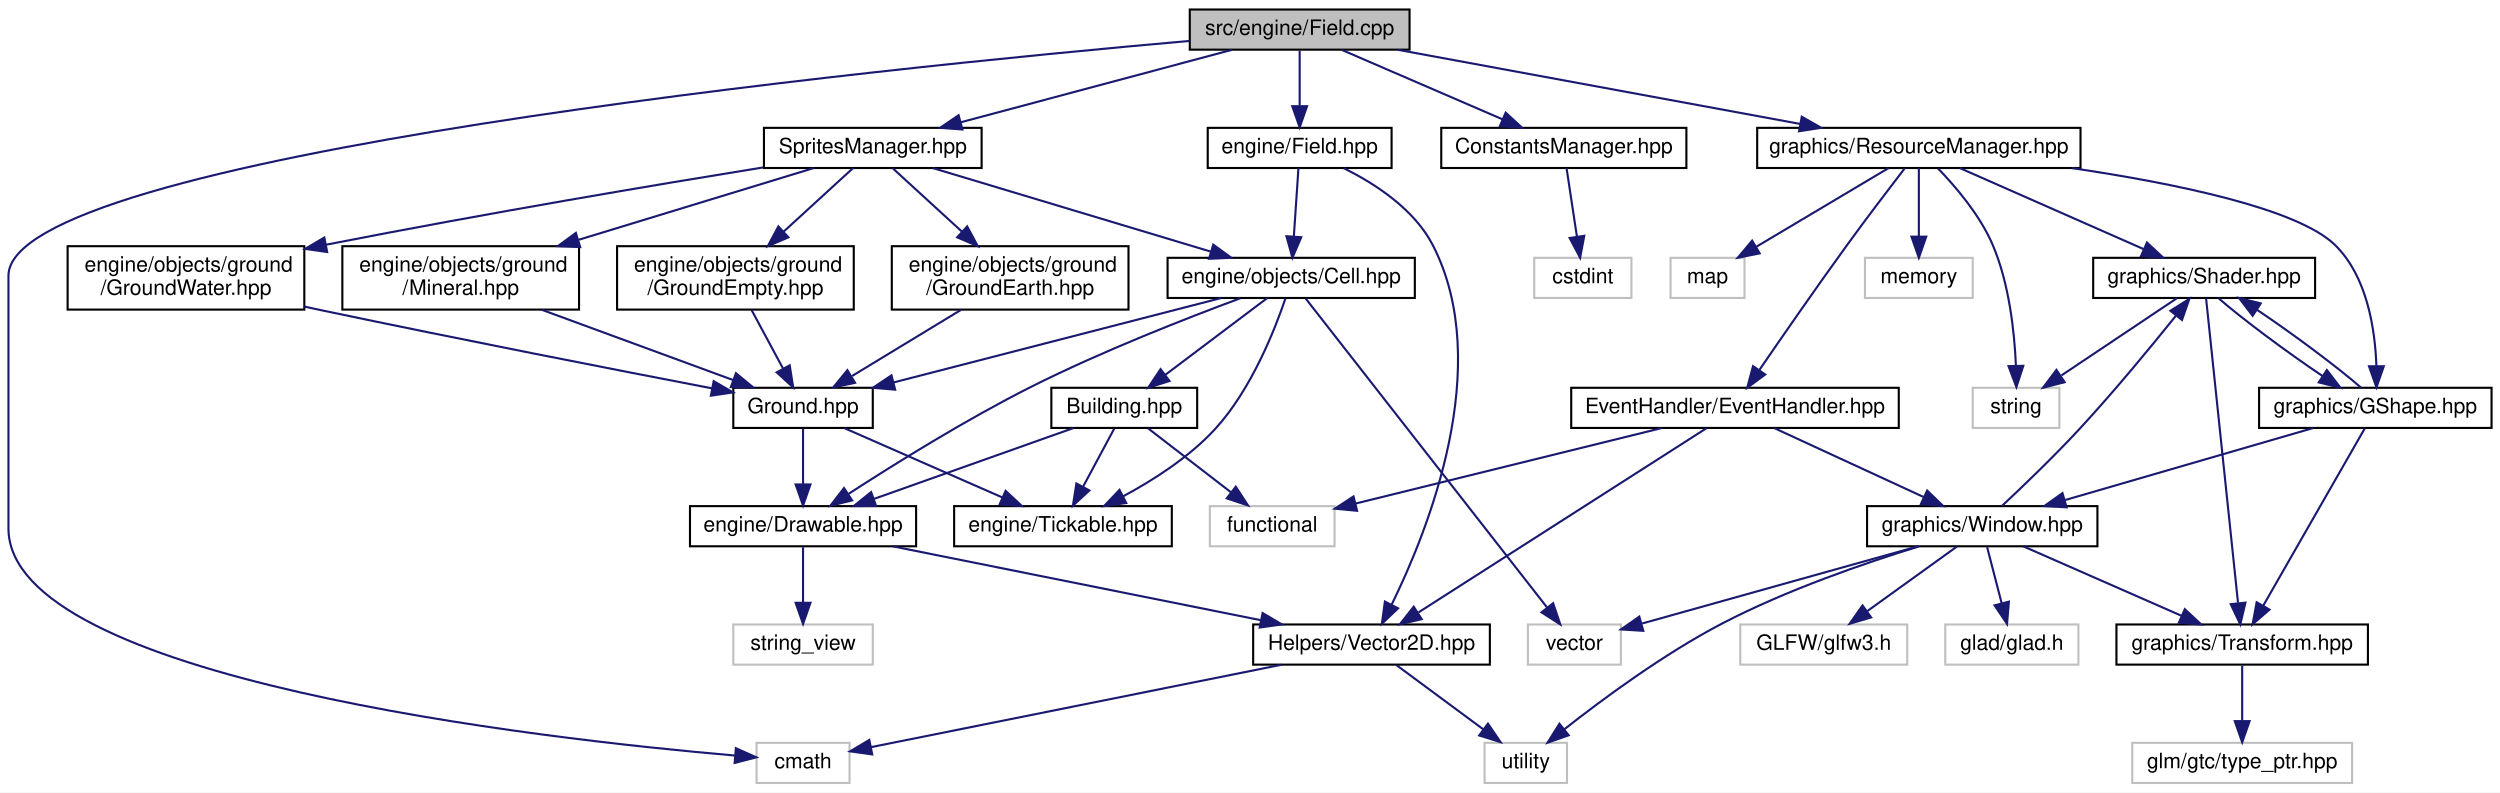
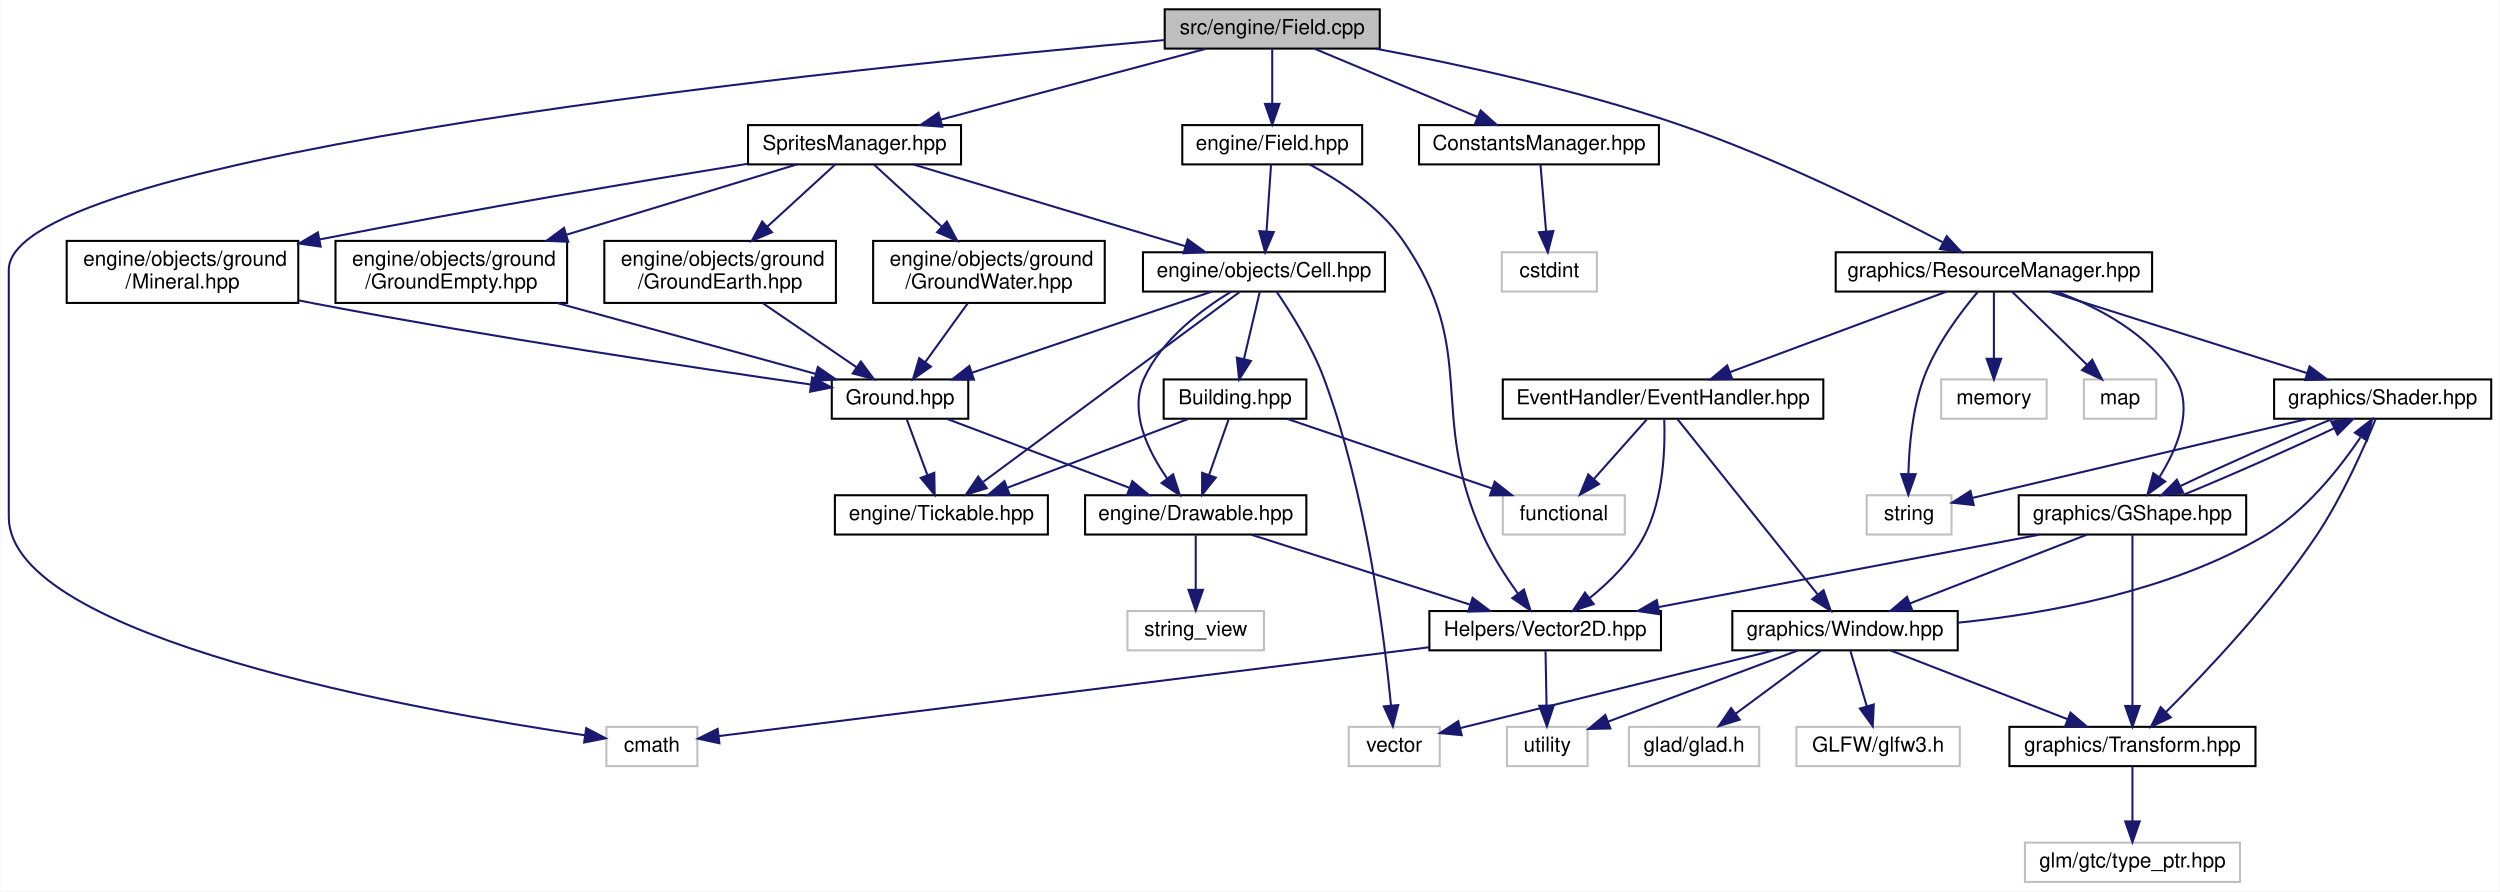
- <svg xmlns="http://www.w3.org/2000/svg" xmlns:xlink="http://www.w3.org/1999/xlink" width="1183pt" height="375pt" viewBox="0.00 0.00 1183.00 375.00">
-   <g id="graph0" class="graph" transform="scale(1 1) rotate(0) translate(4 371)">
-     <polygon fill="white" stroke="transparent" points="-4,4 -4,-371 1179,-371 1179,4 -4,4" />
+ <svg xmlns="http://www.w3.org/2000/svg" xmlns:xlink="http://www.w3.org/1999/xlink" width="1209pt" height="431pt" viewBox="0.00 0.00 1208.50 431.00">
+   <g id="graph0" class="graph" transform="scale(1 1) rotate(0) translate(4 427)">
+     <polygon fill="white" stroke="transparent" points="-4,4 -4,-427 1204.5,-427 1204.5,4 -4,4" />
    <g id="node1" class="node">
      <g id="a_node1">
        <a xlink:title=" ">
-           <polygon fill="#bfbfbf" stroke="black" points="559,-347.5 559,-366.5 663,-366.5 663,-347.5 559,-347.5" />
-           <text text-anchor="middle" x="611" y="-354.5" font-family="Helvetica,sans-Serif" font-size="10.00">src/engine/Field.cpp</text>
+           <polygon fill="#bfbfbf" stroke="black" points="559,-403.5 559,-422.5 663,-422.5 663,-403.5 559,-403.5" />
+           <text text-anchor="middle" x="611" y="-410.5" font-family="Helvetica,sans-Serif" font-size="10.00">src/engine/Field.cpp</text>
        </a>
      </g>
    </g>
    <g id="node2" class="node">
      <g id="a_node2">
        <a xlink:href="_field_8hpp.html" target="_top" xlink:title=" ">
-           <polygon fill="white" stroke="black" points="567.5,-291.5 567.5,-310.5 654.5,-310.5 654.5,-291.5 567.5,-291.5" />
-           <text text-anchor="middle" x="611" y="-298.5" font-family="Helvetica,sans-Serif" font-size="10.00">engine/Field.hpp</text>
+           <polygon fill="white" stroke="black" points="567.5,-347.5 567.5,-366.5 654.5,-366.5 654.5,-347.5 567.5,-347.5" />
+           <text text-anchor="middle" x="611" y="-354.5" font-family="Helvetica,sans-Serif" font-size="10.00">engine/Field.hpp</text>
        </a>
      </g>
    </g>
    <g id="edge1" class="edge">
-       <path fill="none" stroke="midnightblue" d="M611,-347.08C611,-340.01 611,-329.86 611,-320.99" />
-       <polygon fill="midnightblue" stroke="midnightblue" points="614.5,-320.75 611,-310.75 607.5,-320.75 614.5,-320.75" />
+       <path fill="none" stroke="midnightblue" d="M611,-403.08C611,-396.01 611,-385.86 611,-376.99" />
+       <polygon fill="midnightblue" stroke="midnightblue" points="614.5,-376.75 611,-366.75 607.5,-376.75 614.5,-376.75" />
    </g>
    <g id="node8" class="node">
      <g id="a_node8">
        <a xlink:title=" ">
-           <polygon fill="white" stroke="#bfbfbf" points="354,-0.5 354,-19.5 398,-19.5 398,-0.5 354,-0.5" />
-           <text text-anchor="middle" x="376" y="-7.5" font-family="Helvetica,sans-Serif" font-size="10.00">cmath</text>
+           <polygon fill="white" stroke="#bfbfbf" points="289,-56.5 289,-75.5 333,-75.5 333,-56.5 289,-56.5" />
+           <text text-anchor="middle" x="311" y="-63.5" font-family="Helvetica,sans-Serif" font-size="10.00">cmath</text>
        </a>
      </g>
    </g>
    <g id="edge30" class="edge">
-       <path fill="none" stroke="midnightblue" d="M558.91,-351.64C411.15,-338.59 0,-297.18 0,-240.5 0,-240.5 0,-240.5 0,-121 0,-49.61 252.87,-21.33 343.86,-13.47" />
-       <polygon fill="midnightblue" stroke="midnightblue" points="344.21,-16.95 353.88,-12.63 343.63,-9.98 344.21,-16.95" />
+       <path fill="none" stroke="midnightblue" d="M558.91,-407.64C411.15,-394.59 0,-353.18 0,-296.5 0,-296.5 0,-296.5 0,-177 0,-118.35 199.05,-83.14 278.66,-71.4" />
+       <polygon fill="midnightblue" stroke="midnightblue" points="279.24,-74.86 288.63,-69.96 278.24,-67.93 279.24,-74.86" />
    </g>
    <g id="node14" class="node">
      <g id="a_node14">
        <a xlink:href="_sprites_manager_8hpp.html" target="_top" xlink:title=" ">
-           <polygon fill="white" stroke="black" points="357.5,-291.5 357.5,-310.5 460.5,-310.5 460.5,-291.5 357.5,-291.5" />
-           <text text-anchor="middle" x="409" y="-298.5" font-family="Helvetica,sans-Serif" font-size="10.00">SpritesManager.hpp</text>
+           <polygon fill="white" stroke="black" points="357.5,-347.5 357.5,-366.5 460.5,-366.5 460.5,-347.5 357.5,-347.5" />
+           <text text-anchor="middle" x="409" y="-354.5" font-family="Helvetica,sans-Serif" font-size="10.00">SpritesManager.hpp</text>
        </a>
      </g>
    </g>
    <g id="edge18" class="edge">
-       <path fill="none" stroke="midnightblue" d="M578.99,-347.44C544.27,-338.16 488.71,-323.31 450.62,-313.13" />
-       <polygon fill="midnightblue" stroke="midnightblue" points="451.42,-309.72 440.86,-310.52 449.61,-316.48 451.42,-309.72" />
+       <path fill="none" stroke="midnightblue" d="M578.99,-403.44C544.27,-394.16 488.71,-379.31 450.62,-369.13" />
+       <polygon fill="midnightblue" stroke="midnightblue" points="451.42,-365.72 440.86,-366.52 449.61,-372.48 451.42,-365.72" />
    </g>
    <g id="node19" class="node">
      <g id="a_node19">
        <a xlink:href="_constants_manager_8hpp.html" target="_top" xlink:title=" ">
-           <polygon fill="white" stroke="black" points="678,-291.5 678,-310.5 794,-310.5 794,-291.5 678,-291.5" />
-           <text text-anchor="middle" x="736" y="-298.5" font-family="Helvetica,sans-Serif" font-size="10.00">ConstantsManager.hpp</text>
+           <polygon fill="white" stroke="black" points="682,-347.5 682,-366.5 798,-366.5 798,-347.5 682,-347.5" />
+           <text text-anchor="middle" x="740" y="-354.5" font-family="Helvetica,sans-Serif" font-size="10.00">ConstantsManager.hpp</text>
        </a>
      </g>
    </g>
    <g id="edge28" class="edge">
-       <path fill="none" stroke="midnightblue" d="M630.81,-347.44C651.29,-338.6 683.48,-324.69 706.86,-314.59" />
-       <polygon fill="midnightblue" stroke="midnightblue" points="708.49,-317.7 716.29,-310.52 705.72,-311.27 708.49,-317.7" />
+       <path fill="none" stroke="midnightblue" d="M631.44,-403.44C652.67,-394.56 686.1,-380.56 710.25,-370.45" />
+       <polygon fill="midnightblue" stroke="midnightblue" points="711.78,-373.61 719.66,-366.52 709.08,-367.15 711.78,-373.61" />
    </g>
    <g id="node21" class="node">
      <g id="a_node21">
        <a xlink:href="_resource_manager_8hpp.html" target="_top" xlink:title=" ">
-           <polygon fill="white" stroke="black" points="827.5,-291.5 827.5,-310.5 980.5,-310.5 980.5,-291.5 827.5,-291.5" />
-           <text text-anchor="middle" x="904" y="-298.5" font-family="Helvetica,sans-Serif" font-size="10.00">graphics/ResourceManager.hpp</text>
+           <polygon fill="white" stroke="black" points="883.5,-286 883.5,-305 1036.5,-305 1036.5,-286 883.5,-286" />
+           <text text-anchor="middle" x="960" y="-293" font-family="Helvetica,sans-Serif" font-size="10.00">graphics/ResourceManager.hpp</text>
        </a>
      </g>
    </g>
    <g id="edge31" class="edge">
-       <path fill="none" stroke="midnightblue" d="M657.43,-347.44C709.08,-337.92 792.51,-322.55 847.81,-312.36" />
-       <polygon fill="midnightblue" stroke="midnightblue" points="848.59,-315.77 857.79,-310.52 847.32,-308.89 848.59,-315.77" />
+       <path fill="none" stroke="midnightblue" d="M660.92,-403.48C701.01,-395.95 758.43,-383.57 807,-367 853.75,-351.05 905.42,-325.46 935.16,-309.89" />
+       <polygon fill="midnightblue" stroke="midnightblue" points="937.16,-312.79 944.36,-305.02 933.89,-306.6 937.16,-312.79" />
    </g>
    <g id="node3" class="node">
      <g id="a_node3">
        <a xlink:href="_cell_8hpp.html" target="_top" xlink:title=" ">
-           <polygon fill="white" stroke="black" points="548.5,-230 548.5,-249 665.5,-249 665.5,-230 548.5,-230" />
-           <text text-anchor="middle" x="607" y="-237" font-family="Helvetica,sans-Serif" font-size="10.00">engine/objects/Cell.hpp</text>
+           <polygon fill="white" stroke="black" points="548.5,-286 548.5,-305 665.5,-305 665.5,-286 548.5,-286" />
+           <text text-anchor="middle" x="607" y="-293" font-family="Helvetica,sans-Serif" font-size="10.00">engine/objects/Cell.hpp</text>
        </a>
      </g>
    </g>
    <g id="edge2" class="edge">
-       <path fill="none" stroke="midnightblue" d="M610.43,-291.48C609.86,-283.08 608.98,-269.98 608.25,-259.16" />
-       <polygon fill="midnightblue" stroke="midnightblue" points="611.74,-258.75 607.57,-249.01 604.75,-259.22 611.74,-258.75" />
+       <path fill="none" stroke="midnightblue" d="M610.43,-347.48C609.86,-339.08 608.98,-325.98 608.25,-315.16" />
+       <polygon fill="midnightblue" stroke="midnightblue" points="611.74,-314.75 607.57,-305.01 604.75,-315.22 611.74,-314.75" />
    </g>
    <g id="node6" class="node">
      <g id="a_node6">
        <a xlink:href="_vector2_d_8hpp.html" target="_top" xlink:title=" ">
-           <polygon fill="white" stroke="black" points="589,-56.5 589,-75.5 701,-75.5 701,-56.5 589,-56.5" />
-           <text text-anchor="middle" x="645" y="-63.5" font-family="Helvetica,sans-Serif" font-size="10.00">Helpers/Vector2D.hpp</text>
+           <polygon fill="white" stroke="black" points="687,-112.5 687,-131.5 799,-131.5 799,-112.5 687,-112.5" />
+           <text text-anchor="middle" x="743" y="-119.5" font-family="Helvetica,sans-Serif" font-size="10.00">Helpers/Vector2D.hpp</text>
        </a>
      </g>
    </g>
    <g id="edge17" class="edge">
-       <path fill="none" stroke="midnightblue" d="M631.85,-291.43C646.58,-284.13 665.2,-272.09 674,-255 703.3,-198.07 671.59,-119.55 654.47,-84.79" />
-       <polygon fill="midnightblue" stroke="midnightblue" points="657.57,-83.15 649.9,-75.84 651.33,-86.33 657.57,-83.15" />
+       <path fill="none" stroke="midnightblue" d="M629.11,-347.45C643.35,-339.81 662.63,-327.32 674,-311 711.65,-256.94 685.71,-227.96 713,-168 717.47,-158.19 723.96,-148.13 729.76,-140.01" />
+       <polygon fill="midnightblue" stroke="midnightblue" points="732.72,-141.91 735.88,-131.8 727.1,-137.73 732.72,-141.91" />
    </g>
    <g id="node4" class="node">
      <g id="a_node4">
        <a xlink:href="_drawable_8hpp.html" target="_top" xlink:title=" ">
-           <polygon fill="white" stroke="black" points="322.5,-112.5 322.5,-131.5 429.5,-131.5 429.5,-112.5 322.5,-112.5" />
-           <text text-anchor="middle" x="376" y="-119.5" font-family="Helvetica,sans-Serif" font-size="10.00">engine/Drawable.hpp</text>
+           <polygon fill="white" stroke="black" points="520.5,-168.5 520.5,-187.5 627.5,-187.5 627.5,-168.5 520.5,-168.5" />
+           <text text-anchor="middle" x="574" y="-175.5" font-family="Helvetica,sans-Serif" font-size="10.00">engine/Drawable.hpp</text>
        </a>
      </g>
    </g>
    <g id="edge3" class="edge">
-       <path fill="none" stroke="midnightblue" d="M582.94,-229.87C557.79,-220.55 517.41,-204.79 484,-188 453,-172.42 418.98,-151.21 397.56,-137.32" />
-       <polygon fill="midnightblue" stroke="midnightblue" points="399.22,-134.22 388.93,-131.67 395.39,-140.07 399.22,-134.22" />
+       <path fill="none" stroke="midnightblue" d="M591.04,-285.92C577.03,-277.37 557.57,-262.83 549,-244 541.67,-227.91 550.88,-208.99 560.12,-195.72" />
+       <polygon fill="midnightblue" stroke="midnightblue" points="563.06,-197.63 566.31,-187.55 557.48,-193.4 563.06,-197.63" />
    </g>
    <g id="node9" class="node">
      <g id="a_node9">
        <a xlink:href="_tickable_8hpp.html" target="_top" xlink:title=" ">
-           <polygon fill="white" stroke="black" points="447.5,-112.5 447.5,-131.5 550.5,-131.5 550.5,-112.5 447.5,-112.5" />
-           <text text-anchor="middle" x="499" y="-119.5" font-family="Helvetica,sans-Serif" font-size="10.00">engine/Tickable.hpp</text>
+           <polygon fill="white" stroke="black" points="399.5,-168.5 399.5,-187.5 502.5,-187.5 502.5,-168.5 399.5,-168.5" />
+           <text text-anchor="middle" x="451" y="-175.5" font-family="Helvetica,sans-Serif" font-size="10.00">engine/Tickable.hpp</text>
        </a>
      </g>
    </g>
    <g id="edge8" class="edge">
-       <path fill="none" stroke="midnightblue" d="M604.27,-229.79C599.45,-215.52 588.28,-186.84 571,-168 558.82,-154.72 541.86,-143.86 527.46,-136.14" />
-       <polygon fill="midnightblue" stroke="midnightblue" points="528.94,-132.97 518.44,-131.53 525.75,-139.2 528.94,-132.97" />
+       <path fill="none" stroke="midnightblue" d="M595.27,-285.82C568.85,-266.25 504.37,-218.52 471.3,-194.03" />
+       <polygon fill="midnightblue" stroke="midnightblue" points="472.98,-190.92 462.86,-187.78 468.82,-196.55 472.98,-190.92" />
    </g>
    <g id="node10" class="node">
      <g id="a_node10">
        <a xlink:title=" ">
-           <polygon fill="white" stroke="#bfbfbf" points="719,-56.5 719,-75.5 763,-75.5 763,-56.5 719,-56.5" />
-           <text text-anchor="middle" x="741" y="-63.5" font-family="Helvetica,sans-Serif" font-size="10.00">vector</text>
+           <polygon fill="white" stroke="#bfbfbf" points="648,-56.5 648,-75.5 692,-75.5 692,-56.5 648,-56.5" />
+           <text text-anchor="middle" x="670" y="-63.5" font-family="Helvetica,sans-Serif" font-size="10.00">vector</text>
        </a>
      </g>
    </g>
    <g id="edge9" class="edge">
-       <path fill="none" stroke="midnightblue" d="M613.83,-229.76C635.07,-202.58 700.21,-119.21 728.1,-83.51" />
-       <polygon fill="midnightblue" stroke="midnightblue" points="730.94,-85.55 734.34,-75.52 725.43,-81.24 730.94,-85.55" />
+       <path fill="none" stroke="midnightblue" d="M613.07,-286C619.7,-276.3 630.16,-259.73 636,-244 656.56,-188.63 665.28,-118.69 668.45,-85.77" />
+       <polygon fill="midnightblue" stroke="midnightblue" points="671.94,-86.02 669.35,-75.75 664.97,-85.39 671.94,-86.02" />
    </g>
    <g id="node11" class="node">
      <g id="a_node11">
        <a xlink:href="_ground_8hpp.html" target="_top" xlink:title=" ">
-           <polygon fill="white" stroke="black" points="343,-168.5 343,-187.5 409,-187.5 409,-168.5 343,-168.5" />
-           <text text-anchor="middle" x="376" y="-175.5" font-family="Helvetica,sans-Serif" font-size="10.00">Ground.hpp</text>
+           <polygon fill="white" stroke="black" points="398,-224.5 398,-243.5 464,-243.5 464,-224.5 398,-224.5" />
+           <text text-anchor="middle" x="431" y="-231.5" font-family="Helvetica,sans-Serif" font-size="10.00">Ground.hpp</text>
        </a>
      </g>
    </g>
    <g id="edge10" class="edge">
-       <path fill="none" stroke="midnightblue" d="M573.9,-229.98C533.08,-219.46 463.59,-201.56 418.76,-190.01" />
-       <polygon fill="midnightblue" stroke="midnightblue" points="419.59,-186.61 409.04,-187.51 417.85,-193.39 419.59,-186.61" />
+       <path fill="none" stroke="midnightblue" d="M581.78,-285.98C551.33,-275.68 499.95,-258.31 465.76,-246.75" />
+       <polygon fill="midnightblue" stroke="midnightblue" points="466.76,-243.4 456.17,-243.51 464.52,-250.03 466.76,-243.4" />
    </g>
    <g id="node12" class="node">
      <g id="a_node12">
        <a xlink:href="_building_8hpp.html" target="_top" xlink:title=" ">
-           <polygon fill="white" stroke="black" points="493.5,-168.5 493.5,-187.5 562.5,-187.5 562.5,-168.5 493.5,-168.5" />
-           <text text-anchor="middle" x="528" y="-175.5" font-family="Helvetica,sans-Serif" font-size="10.00">Building.hpp</text>
+           <polygon fill="white" stroke="black" points="558.5,-224.5 558.5,-243.5 627.5,-243.5 627.5,-224.5 558.5,-224.5" />
+           <text text-anchor="middle" x="593" y="-231.5" font-family="Helvetica,sans-Serif" font-size="10.00">Building.hpp</text>
        </a>
      </g>
    </g>
    <g id="edge13" class="edge">
-       <path fill="none" stroke="midnightblue" d="M595.68,-229.98C583.13,-220.52 562.65,-205.1 547.5,-193.69" />
-       <polygon fill="midnightblue" stroke="midnightblue" points="549.39,-190.73 539.3,-187.51 545.18,-196.32 549.39,-190.73" />
+       <path fill="none" stroke="midnightblue" d="M604.99,-285.98C603,-277.49 599.87,-264.2 597.31,-253.32" />
+       <polygon fill="midnightblue" stroke="midnightblue" points="600.7,-252.44 595,-243.51 593.89,-254.04 600.7,-252.44" />
    </g>
    <g id="node5" class="node">
      <g id="a_node5">
        <a xlink:title=" ">
-           <polygon fill="white" stroke="#bfbfbf" points="343,-56.5 343,-75.5 409,-75.5 409,-56.5 343,-56.5" />
-           <text text-anchor="middle" x="376" y="-63.5" font-family="Helvetica,sans-Serif" font-size="10.00">string_view</text>
+           <polygon fill="white" stroke="#bfbfbf" points="541,-112.5 541,-131.5 607,-131.5 607,-112.5 541,-112.5" />
+           <text text-anchor="middle" x="574" y="-119.5" font-family="Helvetica,sans-Serif" font-size="10.00">string_view</text>
        </a>
      </g>
    </g>
    <g id="edge4" class="edge">
-       <path fill="none" stroke="midnightblue" d="M376,-112.08C376,-105.01 376,-94.86 376,-85.99" />
-       <polygon fill="midnightblue" stroke="midnightblue" points="379.5,-85.75 376,-75.75 372.5,-85.75 379.5,-85.75" />
+       <path fill="none" stroke="midnightblue" d="M574,-168.08C574,-161.01 574,-150.86 574,-141.99" />
+       <polygon fill="midnightblue" stroke="midnightblue" points="577.5,-141.75 574,-131.75 570.5,-141.75 577.5,-141.75" />
    </g>
    <g id="edge5" class="edge">
-       <path fill="none" stroke="midnightblue" d="M418.62,-112.44C465.75,-102.98 541.69,-87.74 592.46,-77.55" />
-       <polygon fill="midnightblue" stroke="midnightblue" points="593.46,-80.92 602.58,-75.52 592.08,-74.05 593.46,-80.92" />
+       <path fill="none" stroke="midnightblue" d="M600.78,-168.44C629.33,-159.32 674.73,-144.81 706.54,-134.65" />
+       <polygon fill="midnightblue" stroke="midnightblue" points="707.89,-137.89 716.35,-131.52 705.76,-131.23 707.89,-137.89" />
    </g>
    <g id="node7" class="node">
      <g id="a_node7">
        <a xlink:title=" ">
-           <polygon fill="white" stroke="#bfbfbf" points="698.5,-0.5 698.5,-19.5 737.5,-19.5 737.5,-0.5 698.5,-0.5" />
-           <text text-anchor="middle" x="718" y="-7.5" font-family="Helvetica,sans-Serif" font-size="10.00">utility</text>
+           <polygon fill="white" stroke="#bfbfbf" points="724.5,-56.5 724.5,-75.5 763.5,-75.5 763.5,-56.5 724.5,-56.5" />
+           <text text-anchor="middle" x="744" y="-63.5" font-family="Helvetica,sans-Serif" font-size="10.00">utility</text>
        </a>
      </g>
    </g>
    <g id="edge6" class="edge">
-       <path fill="none" stroke="midnightblue" d="M656.73,-56.32C667.84,-48.11 684.74,-35.6 697.98,-25.81" />
-       <polygon fill="midnightblue" stroke="midnightblue" points="700.1,-28.59 706.06,-19.83 695.94,-22.97 700.1,-28.59" />
+       <path fill="none" stroke="midnightblue" d="M743.17,-112.08C743.3,-105.01 743.48,-94.86 743.65,-85.99" />
+       <polygon fill="midnightblue" stroke="midnightblue" points="747.15,-85.81 743.84,-75.75 740.15,-85.68 747.15,-85.81" />
    </g>
    <g id="edge7" class="edge">
-       <path fill="none" stroke="midnightblue" d="M602.38,-56.44C548.41,-45.61 456.65,-27.19 408.18,-17.46" />
-       <polygon fill="midnightblue" stroke="midnightblue" points="408.74,-14 398.25,-15.47 407.36,-20.87 408.74,-14" />
+       <path fill="none" stroke="midnightblue" d="M686.97,-114C595.36,-102.54 416.41,-80.18 343.3,-71.04" />
+       <polygon fill="midnightblue" stroke="midnightblue" points="343.66,-67.55 333.3,-69.79 342.79,-74.5 343.66,-67.55" />
    </g>
    <g id="edge11" class="edge">
-       <path fill="none" stroke="midnightblue" d="M376,-168.08C376,-161.01 376,-150.86 376,-141.99" />
-       <polygon fill="midnightblue" stroke="midnightblue" points="379.5,-141.75 376,-131.75 372.5,-141.75 379.5,-141.75" />
+       <path fill="none" stroke="midnightblue" d="M453.66,-224.44C477.4,-215.48 514.91,-201.31 541.74,-191.18" />
+       <polygon fill="midnightblue" stroke="midnightblue" points="543.33,-194.32 551.45,-187.52 540.86,-187.77 543.33,-194.32" />
    </g>
    <g id="edge12" class="edge">
-       <path fill="none" stroke="midnightblue" d="M395.49,-168.44C415.64,-159.6 447.32,-145.69 470.33,-135.59" />
-       <polygon fill="midnightblue" stroke="midnightblue" points="471.85,-138.74 479.6,-131.52 469.04,-132.33 471.85,-138.74" />
+       <path fill="none" stroke="midnightblue" d="M434.3,-224.08C436.98,-216.85 440.85,-206.41 444.19,-197.4" />
+       <polygon fill="midnightblue" stroke="midnightblue" points="447.57,-198.34 447.76,-187.75 441,-195.91 447.57,-198.34" />
    </g>
    <g id="edge14" class="edge">
-       <path fill="none" stroke="midnightblue" d="M503.92,-168.44C478.46,-159.4 438.11,-145.06 409.54,-134.92" />
-       <polygon fill="midnightblue" stroke="midnightblue" points="410.57,-131.57 399.97,-131.52 408.22,-138.16 410.57,-131.57" />
+       <path fill="none" stroke="midnightblue" d="M589.86,-224.08C587.32,-216.85 583.64,-206.41 580.47,-197.4" />
+       <polygon fill="midnightblue" stroke="midnightblue" points="583.7,-196.02 577.08,-187.75 577.1,-198.35 583.7,-196.02" />
    </g>
    <g id="edge15" class="edge">
-       <path fill="none" stroke="midnightblue" d="M523.21,-168.08C519.24,-160.69 513.47,-149.95 508.57,-140.81" />
-       <polygon fill="midnightblue" stroke="midnightblue" points="511.51,-138.91 503.7,-131.75 505.35,-142.22 511.51,-138.91" />
+       <path fill="none" stroke="midnightblue" d="M570.5,-224.44C546.92,-215.48 509.68,-201.31 483.04,-191.18" />
+       <polygon fill="midnightblue" stroke="midnightblue" points="483.99,-187.8 473.4,-187.52 481.5,-194.34 483.99,-187.8" />
    </g>
    <g id="node13" class="node">
      <g id="a_node13">
        <a xlink:title=" ">
-           <polygon fill="white" stroke="#bfbfbf" points="568.5,-112.5 568.5,-131.5 627.5,-131.5 627.5,-112.5 568.5,-112.5" />
-           <text text-anchor="middle" x="598" y="-119.5" font-family="Helvetica,sans-Serif" font-size="10.00">functional</text>
+           <polygon fill="white" stroke="#bfbfbf" points="722.5,-168.5 722.5,-187.5 781.5,-187.5 781.5,-168.5 722.5,-168.5" />
+           <text text-anchor="middle" x="752" y="-175.5" font-family="Helvetica,sans-Serif" font-size="10.00">functional</text>
        </a>
      </g>
    </g>
    <g id="edge16" class="edge">
-       <path fill="none" stroke="midnightblue" d="M539.25,-168.32C549.8,-160.18 565.8,-147.84 578.44,-138.09" />
-       <polygon fill="midnightblue" stroke="midnightblue" points="580.77,-140.71 586.55,-131.83 576.49,-135.17 580.77,-140.71" />
+       <path fill="none" stroke="midnightblue" d="M618.19,-224.44C644.94,-215.36 687.4,-200.94 717.31,-190.78" />
+       <polygon fill="midnightblue" stroke="midnightblue" points="718.58,-194.05 726.92,-187.52 716.33,-187.42 718.58,-194.05" />
    </g>
    <g id="edge21" class="edge">
-       <path fill="none" stroke="midnightblue" d="M437.37,-291.48C471.92,-281.09 530.42,-263.51 568.88,-251.95" />
-       <polygon fill="midnightblue" stroke="midnightblue" points="570.11,-255.24 578.68,-249.01 568.1,-248.54 570.11,-255.24" />
+       <path fill="none" stroke="midnightblue" d="M437.37,-347.48C471.92,-337.09 530.42,-319.51 568.88,-307.95" />
+       <polygon fill="midnightblue" stroke="midnightblue" points="570.11,-311.24 578.68,-305.01 568.1,-304.54 570.11,-311.24" />
    </g>
    <g id="node15" class="node">
      <g id="a_node15">
        <a xlink:href="_ground_empty_8hpp.html" target="_top" xlink:title=" ">
-           <polygon fill="white" stroke="black" points="288,-224.5 288,-254.5 400,-254.5 400,-224.5 288,-224.5" />
-           <text text-anchor="start" x="296" y="-242.5" font-family="Helvetica,sans-Serif" font-size="10.00">engine/objects/ground</text>
-           <text text-anchor="middle" x="344" y="-231.5" font-family="Helvetica,sans-Serif" font-size="10.00">/GroundEmpty.hpp</text>
+           <polygon fill="white" stroke="black" points="158,-280.5 158,-310.5 270,-310.5 270,-280.5 158,-280.5" />
+           <text text-anchor="start" x="166" y="-298.5" font-family="Helvetica,sans-Serif" font-size="10.00">engine/objects/ground</text>
+           <text text-anchor="middle" x="214" y="-287.5" font-family="Helvetica,sans-Serif" font-size="10.00">/GroundEmpty.hpp</text>
        </a>
      </g>
    </g>
    <g id="edge19" class="edge">
-       <path fill="none" stroke="midnightblue" d="M399.69,-291.48C391.13,-283.64 378.1,-271.71 366.79,-261.37" />
-       <polygon fill="midnightblue" stroke="midnightblue" points="369.06,-258.69 359.32,-254.52 364.33,-263.86 369.06,-258.69" />
+       <path fill="none" stroke="midnightblue" d="M381.06,-347.48C352.18,-338.66 306.32,-324.67 269.94,-313.57" />
+       <polygon fill="midnightblue" stroke="midnightblue" points="270.54,-310.09 259.96,-310.52 268.5,-316.79 270.54,-310.09" />
    </g>
    <g id="node16" class="node">
      <g id="a_node16">
        <a xlink:href="_ground_earth_8hpp.html" target="_top" xlink:title=" ">
-           <polygon fill="white" stroke="black" points="418,-224.5 418,-254.5 530,-254.5 530,-224.5 418,-224.5" />
-           <text text-anchor="start" x="426" y="-242.5" font-family="Helvetica,sans-Serif" font-size="10.00">engine/objects/ground</text>
-           <text text-anchor="middle" x="474" y="-231.5" font-family="Helvetica,sans-Serif" font-size="10.00">/GroundEarth.hpp</text>
+           <polygon fill="white" stroke="black" points="288,-280.5 288,-310.5 400,-310.5 400,-280.5 288,-280.5" />
+           <text text-anchor="start" x="296" y="-298.5" font-family="Helvetica,sans-Serif" font-size="10.00">engine/objects/ground</text>
+           <text text-anchor="middle" x="344" y="-287.5" font-family="Helvetica,sans-Serif" font-size="10.00">/GroundEarth.hpp</text>
        </a>
      </g>
    </g>
    <g id="edge22" class="edge">
-       <path fill="none" stroke="midnightblue" d="M418.31,-291.48C426.87,-283.64 439.9,-271.71 451.21,-261.37" />
-       <polygon fill="midnightblue" stroke="midnightblue" points="453.67,-263.86 458.68,-254.52 448.94,-258.69 453.67,-263.86" />
+       <path fill="none" stroke="midnightblue" d="M399.69,-347.48C391.13,-339.64 378.1,-327.71 366.79,-317.37" />
+       <polygon fill="midnightblue" stroke="midnightblue" points="369.06,-314.69 359.32,-310.52 364.33,-319.86 369.06,-314.69" />
    </g>
    <g id="node17" class="node">
      <g id="a_node17">
        <a xlink:href="_ground_water_8hpp.html" target="_top" xlink:title=" ">
-           <polygon fill="white" stroke="black" points="28,-224.5 28,-254.5 140,-254.5 140,-224.5 28,-224.5" />
-           <text text-anchor="start" x="36" y="-242.5" font-family="Helvetica,sans-Serif" font-size="10.00">engine/objects/ground</text>
-           <text text-anchor="middle" x="84" y="-231.5" font-family="Helvetica,sans-Serif" font-size="10.00">/GroundWater.hpp</text>
+           <polygon fill="white" stroke="black" points="418,-280.5 418,-310.5 530,-310.5 530,-280.5 418,-280.5" />
+           <text text-anchor="start" x="426" y="-298.5" font-family="Helvetica,sans-Serif" font-size="10.00">engine/objects/ground</text>
+           <text text-anchor="middle" x="474" y="-287.5" font-family="Helvetica,sans-Serif" font-size="10.00">/GroundWater.hpp</text>
        </a>
      </g>
    </g>
    <g id="edge24" class="edge">
-       <path fill="none" stroke="midnightblue" d="M357.07,-291.77C306.64,-283.6 227.71,-270.37 150.26,-255.2" />
-       <polygon fill="midnightblue" stroke="midnightblue" points="150.82,-251.74 140.34,-253.24 149.47,-258.61 150.82,-251.74" />
+       <path fill="none" stroke="midnightblue" d="M418.31,-347.48C426.87,-339.64 439.9,-327.71 451.21,-317.37" />
+       <polygon fill="midnightblue" stroke="midnightblue" points="453.67,-319.86 458.68,-310.52 448.94,-314.69 453.67,-319.86" />
    </g>
    <g id="node18" class="node">
      <g id="a_node18">
        <a xlink:href="_mineral_8hpp.html" target="_top" xlink:title=" ">
-           <polygon fill="white" stroke="black" points="158,-224.5 158,-254.5 270,-254.5 270,-224.5 158,-224.5" />
-           <text text-anchor="start" x="166" y="-242.5" font-family="Helvetica,sans-Serif" font-size="10.00">engine/objects/ground</text>
-           <text text-anchor="middle" x="214" y="-231.5" font-family="Helvetica,sans-Serif" font-size="10.00">/Mineral.hpp</text>
+           <polygon fill="white" stroke="black" points="28,-280.5 28,-310.5 140,-310.5 140,-280.5 28,-280.5" />
+           <text text-anchor="start" x="36" y="-298.5" font-family="Helvetica,sans-Serif" font-size="10.00">engine/objects/ground</text>
+           <text text-anchor="middle" x="84" y="-287.5" font-family="Helvetica,sans-Serif" font-size="10.00">/Mineral.hpp</text>
        </a>
      </g>
    </g>
    <g id="edge26" class="edge">
-       <path fill="none" stroke="midnightblue" d="M381.06,-291.48C352.18,-282.66 306.32,-268.67 269.94,-257.57" />
-       <polygon fill="midnightblue" stroke="midnightblue" points="270.54,-254.09 259.96,-254.52 268.5,-260.79 270.54,-254.09" />
+       <path fill="none" stroke="midnightblue" d="M357.07,-347.77C306.64,-339.6 227.71,-326.37 150.26,-311.2" />
+       <polygon fill="midnightblue" stroke="midnightblue" points="150.82,-307.74 140.34,-309.24 149.47,-314.61 150.82,-307.74" />
    </g>
    <g id="edge20" class="edge">
-       <path fill="none" stroke="midnightblue" d="M351.58,-224.4C356.04,-216.11 361.72,-205.55 366.48,-196.71" />
-       <polygon fill="midnightblue" stroke="midnightblue" points="369.69,-198.12 371.34,-187.66 363.52,-194.81 369.69,-198.12" />
+       <path fill="none" stroke="midnightblue" d="M265.15,-280.47C303.24,-270.03 354.57,-255.96 389.98,-246.25" />
+       <polygon fill="midnightblue" stroke="midnightblue" points="391.26,-249.53 399.98,-243.51 389.41,-242.78 391.26,-249.53" />
    </g>
    <g id="edge23" class="edge">
-       <path fill="none" stroke="midnightblue" d="M450.78,-224.4C435.21,-214.95 414.8,-202.56 399.24,-193.11" />
-       <polygon fill="midnightblue" stroke="midnightblue" points="400.62,-189.86 390.26,-187.66 396.99,-195.84 400.62,-189.86" />
+       <path fill="none" stroke="midnightblue" d="M364.62,-280.4C378.3,-271.04 396.21,-258.79 409.98,-249.38" />
+       <polygon fill="midnightblue" stroke="midnightblue" points="412.06,-252.19 418.34,-243.66 408.11,-246.41 412.06,-252.19" />
    </g>
    <g id="edge25" class="edge">
-       <path fill="none" stroke="midnightblue" d="M140,-225.92C143.04,-225.26 146.06,-224.62 149,-224 212.96,-210.53 287.31,-196 333.01,-187.21" />
-       <polygon fill="midnightblue" stroke="midnightblue" points="333.71,-190.64 342.87,-185.31 332.39,-183.76 333.71,-190.64" />
+       <path fill="none" stroke="midnightblue" d="M463.81,-280.4C457.63,-271.84 449.7,-260.87 443.18,-251.86" />
+       <polygon fill="midnightblue" stroke="midnightblue" points="445.95,-249.71 437.26,-243.66 440.28,-253.81 445.95,-249.71" />
    </g>
    <g id="edge27" class="edge">
-       <path fill="none" stroke="midnightblue" d="M252.39,-224.4C279.94,-214.28 316.67,-200.79 342.92,-191.15" />
-       <polygon fill="midnightblue" stroke="midnightblue" points="344.25,-194.39 352.43,-187.66 341.83,-187.82 344.25,-194.39" />
+       <path fill="none" stroke="midnightblue" d="M140.33,-281.71C143.26,-281.12 146.16,-280.54 149,-280 233.18,-263.91 332.25,-249.03 387.72,-241.07" />
+       <polygon fill="midnightblue" stroke="midnightblue" points="388.49,-244.49 397.89,-239.61 387.5,-237.56 388.49,-244.49" />
    </g>
    <g id="node20" class="node">
      <g id="a_node20">
        <a xlink:title=" ">
-           <polygon fill="white" stroke="#bfbfbf" points="722,-230 722,-249 768,-249 768,-230 722,-230" />
-           <text text-anchor="middle" x="745" y="-237" font-family="Helvetica,sans-Serif" font-size="10.00">cstdint</text>
+           <polygon fill="white" stroke="#bfbfbf" points="722,-286 722,-305 768,-305 768,-286 722,-286" />
+           <text text-anchor="middle" x="745" y="-293" font-family="Helvetica,sans-Serif" font-size="10.00">cstdint</text>
        </a>
      </g>
    </g>
    <g id="edge29" class="edge">
-       <path fill="none" stroke="midnightblue" d="M737.29,-291.48C738.56,-283.08 740.54,-269.98 742.18,-259.16" />
-       <polygon fill="midnightblue" stroke="midnightblue" points="745.68,-259.42 743.71,-249.01 738.76,-258.37 745.68,-259.42" />
+       <path fill="none" stroke="midnightblue" d="M740.72,-347.48C741.42,-339.08 742.52,-325.98 743.43,-315.16" />
+       <polygon fill="midnightblue" stroke="midnightblue" points="746.94,-315.27 744.28,-305.01 739.96,-314.68 746.94,-315.27" />
    </g>
    <g id="node22" class="node">
      <g id="a_node22">
        <a xlink:title=" ">
-           <polygon fill="white" stroke="#bfbfbf" points="786.5,-230 786.5,-249 821.5,-249 821.5,-230 786.5,-230" />
-           <text text-anchor="middle" x="804" y="-237" font-family="Helvetica,sans-Serif" font-size="10.00">map</text>
+           <polygon fill="white" stroke="#bfbfbf" points="1003.5,-224.5 1003.5,-243.5 1038.5,-243.5 1038.5,-224.5 1003.5,-224.5" />
+           <text text-anchor="middle" x="1021" y="-231.5" font-family="Helvetica,sans-Serif" font-size="10.00">map</text>
        </a>
      </g>
    </g>
    <g id="edge32" class="edge">
-       <path fill="none" stroke="midnightblue" d="M889.67,-291.48C873.34,-281.75 846.4,-265.73 827.09,-254.24" />
-       <polygon fill="midnightblue" stroke="midnightblue" points="828.68,-251.11 818.3,-249.01 825.11,-257.13 828.68,-251.11" />
+       <path fill="none" stroke="midnightblue" d="M968.74,-285.98C978.16,-276.78 993.36,-261.96 1004.95,-250.66" />
+       <polygon fill="midnightblue" stroke="midnightblue" points="1007.56,-253 1012.28,-243.51 1002.67,-247.99 1007.56,-253" />
    </g>
    <g id="node23" class="node">
      <g id="a_node23">
        <a xlink:title=" ">
-           <polygon fill="white" stroke="#bfbfbf" points="929.5,-168.5 929.5,-187.5 970.5,-187.5 970.5,-168.5 929.5,-168.5" />
-           <text text-anchor="middle" x="950" y="-175.5" font-family="Helvetica,sans-Serif" font-size="10.00">string</text>
+           <polygon fill="white" stroke="#bfbfbf" points="898.5,-168.5 898.5,-187.5 939.5,-187.5 939.5,-168.5 898.5,-168.5" />
+           <text text-anchor="middle" x="919" y="-175.5" font-family="Helvetica,sans-Serif" font-size="10.00">string</text>
        </a>
      </g>
    </g>
    <g id="edge33" class="edge">
-       <path fill="none" stroke="midnightblue" d="M913.08,-291.27C921.28,-282.81 932.95,-269.21 939,-255 946.81,-236.64 949.25,-213.77 949.93,-197.94" />
-       <polygon fill="midnightblue" stroke="midnightblue" points="953.43,-197.9 950.16,-187.82 946.43,-197.74 953.43,-197.9" />
+       <path fill="none" stroke="midnightblue" d="M952.29,-285.93C944.22,-276.43 931.94,-260.28 926,-244 920.58,-229.16 918.99,-211.23 918.66,-197.97" />
+       <polygon fill="midnightblue" stroke="midnightblue" points="922.16,-197.7 918.63,-187.71 915.16,-197.72 922.16,-197.7" />
    </g>
    <g id="node24" class="node">
      <g id="a_node24">
        <a xlink:title=" ">
-           <polygon fill="white" stroke="#bfbfbf" points="878.5,-230 878.5,-249 929.5,-249 929.5,-230 878.5,-230" />
-           <text text-anchor="middle" x="904" y="-237" font-family="Helvetica,sans-Serif" font-size="10.00">memory</text>
+           <polygon fill="white" stroke="#bfbfbf" points="934.5,-224.5 934.5,-243.5 985.5,-243.5 985.5,-224.5 934.5,-224.5" />
+           <text text-anchor="middle" x="960" y="-231.5" font-family="Helvetica,sans-Serif" font-size="10.00">memory</text>
        </a>
      </g>
    </g>
    <g id="edge34" class="edge">
-       <path fill="none" stroke="midnightblue" d="M904,-291.48C904,-283.08 904,-269.98 904,-259.16" />
-       <polygon fill="midnightblue" stroke="midnightblue" points="907.5,-259.01 904,-249.01 900.5,-259.01 907.5,-259.01" />
+       <path fill="none" stroke="midnightblue" d="M960,-285.98C960,-277.58 960,-264.48 960,-253.66" />
+       <polygon fill="midnightblue" stroke="midnightblue" points="963.5,-253.51 960,-243.51 956.5,-253.51 963.5,-253.51" />
    </g>
    <g id="node25" class="node">
      <g id="a_node25">
        <a xlink:href="_shader_8hpp.html" target="_top" xlink:title=" ">
-           <polygon fill="white" stroke="black" points="986.5,-230 986.5,-249 1091.5,-249 1091.5,-230 986.5,-230" />
-           <text text-anchor="middle" x="1039" y="-237" font-family="Helvetica,sans-Serif" font-size="10.00">graphics/Shader.hpp</text>
+           <polygon fill="white" stroke="black" points="1095.5,-224.5 1095.5,-243.5 1200.5,-243.5 1200.5,-224.5 1095.5,-224.5" />
+           <text text-anchor="middle" x="1148" y="-231.5" font-family="Helvetica,sans-Serif" font-size="10.00">graphics/Shader.hpp</text>
        </a>
      </g>
    </g>
    <g id="edge35" class="edge">
-       <path fill="none" stroke="midnightblue" d="M923.34,-291.48C946.1,-281.45 984.09,-264.7 1010.29,-253.15" />
-       <polygon fill="midnightblue" stroke="midnightblue" points="1011.95,-256.24 1019.69,-249.01 1009.13,-249.84 1011.95,-256.24" />
+       <path fill="none" stroke="midnightblue" d="M986.94,-285.98C1019.6,-275.64 1074.82,-258.16 1111.34,-246.6" />
+       <polygon fill="midnightblue" stroke="midnightblue" points="1112.64,-249.86 1121.11,-243.51 1110.52,-243.19 1112.64,-249.86" />
    </g>
    <g id="node26" class="node">
      <g id="a_node26">
        <a xlink:href="_g_shape_8hpp.html" target="_top" xlink:title=" ">
-           <polygon fill="white" stroke="black" points="1065,-168.5 1065,-187.5 1175,-187.5 1175,-168.5 1065,-168.5" />
-           <text text-anchor="middle" x="1120" y="-175.5" font-family="Helvetica,sans-Serif" font-size="10.00">graphics/GShape.hpp</text>
-         </a>
-       </g>
-     </g>
-     <g id="edge49" class="edge">
-       <path fill="none" stroke="midnightblue" d="M976.33,-291.47C1024.95,-284.29 1083.27,-272.37 1101,-255 1116.22,-240.09 1119.93,-214.96 1120.51,-197.71" />
-       <polygon fill="midnightblue" stroke="midnightblue" points="1124.01,-197.7 1120.54,-187.69 1117.01,-197.69 1124.01,-197.7" />
+           <polygon fill="white" stroke="black" points="972,-168.5 972,-187.5 1082,-187.5 1082,-168.5 972,-168.5" />
+           <text text-anchor="middle" x="1027" y="-175.5" font-family="Helvetica,sans-Serif" font-size="10.00">graphics/GShape.hpp</text>
+         </a>
+       </g>
+     </g>
+     <g id="edge50" class="edge">
+       <path fill="none" stroke="midnightblue" d="M990.22,-285.94C1010.48,-278.44 1035.64,-265.34 1048,-244 1056.69,-228.99 1048.6,-209.92 1040.06,-196.32" />
+       <polygon fill="midnightblue" stroke="midnightblue" points="1042.83,-194.16 1034.28,-187.9 1037.06,-198.13 1042.83,-194.16" />
    </g>
    <g id="node32" class="node">
      <g id="a_node32">
        <a xlink:href="_event_handler_8hpp.html" target="_top" xlink:title=" ">
-           <polygon fill="white" stroke="black" points="739.5,-168.5 739.5,-187.5 894.5,-187.5 894.5,-168.5 739.5,-168.5" />
-           <text text-anchor="middle" x="817" y="-175.5" font-family="Helvetica,sans-Serif" font-size="10.00">EventHandler/EventHandler.hpp</text>
-         </a>
-       </g>
-     </g>
-     <g id="edge50" class="edge">
-       <path fill="none" stroke="midnightblue" d="M897.38,-291.45C890.46,-282.45 879.32,-267.84 870,-255 855.44,-234.95 839.22,-211.51 828.6,-196.02" />
-       <polygon fill="midnightblue" stroke="midnightblue" points="831.31,-193.79 822.78,-187.51 825.53,-197.74 831.31,-193.79" />
+           <polygon fill="white" stroke="black" points="722.5,-224.5 722.5,-243.5 877.5,-243.5 877.5,-224.5 722.5,-224.5" />
+           <text text-anchor="middle" x="800" y="-231.5" font-family="Helvetica,sans-Serif" font-size="10.00">EventHandler/EventHandler.hpp</text>
+         </a>
+       </g>
+     </g>
+     <g id="edge51" class="edge">
+       <path fill="none" stroke="midnightblue" d="M937.08,-285.98C909.63,-275.77 863.48,-258.61 832.4,-247.05" />
+       <polygon fill="midnightblue" stroke="midnightblue" points="833.47,-243.71 822.88,-243.51 831.03,-250.28 833.47,-243.71" />
    </g>
    <g id="edge36" class="edge">
-       <path fill="none" stroke="midnightblue" d="M1026.25,-229.98C1011.97,-220.43 988.6,-204.81 971.49,-193.37" />
-       <polygon fill="midnightblue" stroke="midnightblue" points="972.99,-190.16 962.73,-187.51 969.1,-195.98 972.99,-190.16" />
+       <path fill="none" stroke="midnightblue" d="M1111.71,-224.44C1066.95,-213.89 991.64,-196.13 949.65,-186.23" />
+       <polygon fill="midnightblue" stroke="midnightblue" points="950.26,-182.78 939.73,-183.89 948.66,-189.59 950.26,-182.78" />
    </g>
    <g id="edge37" class="edge">
-       <path fill="none" stroke="midnightblue" d="M1045.7,-229.98C1056.72,-220.34 1077.95,-204.52 1095.04,-193.05" />
-       <polygon fill="midnightblue" stroke="midnightblue" points="1097.06,-195.91 1103.52,-187.51 1093.23,-190.05 1097.06,-195.91" />
+       <path fill="none" stroke="midnightblue" d="M1123.74,-224.44C1102.26,-215.71 1071.41,-202.06 1050.25,-191.99" />
+       <polygon fill="midnightblue" stroke="midnightblue" points="1051.53,-188.73 1041,-187.52 1048.48,-195.03 1051.53,-188.73" />
    </g>
    <g id="node30" class="node">
      <g id="a_node30">
        <a xlink:href="_transform_8hpp.html" target="_top" xlink:title=" ">
-           <polygon fill="white" stroke="black" points="997.5,-56.5 997.5,-75.5 1116.5,-75.5 1116.5,-56.5 997.5,-56.5" />
-           <text text-anchor="middle" x="1057" y="-63.5" font-family="Helvetica,sans-Serif" font-size="10.00">graphics/Transform.hpp</text>
-         </a>
-       </g>
+           <polygon fill="white" stroke="black" points="967.5,-56.5 967.5,-75.5 1086.5,-75.5 1086.5,-56.5 967.5,-56.5" />
+           <text text-anchor="middle" x="1027" y="-63.5" font-family="Helvetica,sans-Serif" font-size="10.00">graphics/Transform.hpp</text>
+         </a>
+       </g>
+     </g>
+     <g id="edge49" class="edge">
+       <path fill="none" stroke="midnightblue" d="M1144.54,-224.19C1139.3,-211.31 1128.59,-186.81 1116,-168 1094.04,-135.2 1062.33,-101.72 1043.28,-82.74" />
+       <polygon fill="midnightblue" stroke="midnightblue" points="1045.54,-80.05 1035.96,-75.53 1040.63,-85.04 1045.54,-80.05" />
    </g>
    <g id="edge48" class="edge">
-       <path fill="none" stroke="midnightblue" d="M1039.92,-229.76C1042.71,-203.15 1051.15,-122.71 1055.02,-85.84" />
-       <polygon fill="midnightblue" stroke="midnightblue" points="1058.54,-85.83 1056.11,-75.52 1051.58,-85.1 1058.54,-85.83" />
+       <path fill="none" stroke="midnightblue" d="M982,-168.44C932.04,-158.94 851.4,-143.61 797.8,-133.42" />
+       <polygon fill="midnightblue" stroke="midnightblue" points="798.27,-129.95 787.79,-131.52 796.96,-136.82 798.27,-129.95" />
    </g>
    <g id="edge46" class="edge">
-       <path fill="none" stroke="midnightblue" d="M1113.31,-187.51C1102.31,-197.13 1081.08,-212.96 1063.99,-224.43" />
-       <polygon fill="midnightblue" stroke="midnightblue" points="1061.96,-221.57 1055.51,-229.98 1065.79,-227.43 1061.96,-221.57" />
+       <path fill="none" stroke="midnightblue" d="M1051.5,-187.65C1072.86,-196.35 1103.38,-209.85 1124.45,-219.86" />
+       <polygon fill="midnightblue" stroke="midnightblue" points="1123.15,-223.12 1133.67,-224.32 1126.2,-216.82 1123.15,-223.12" />
    </g>
    <g id="node27" class="node">
      <g id="a_node27">
        <a xlink:href="_window_8hpp.html" target="_top" xlink:title=" ">
-           <polygon fill="white" stroke="black" points="879.5,-112.5 879.5,-131.5 988.5,-131.5 988.5,-112.5 879.5,-112.5" />
-           <text text-anchor="middle" x="934" y="-119.5" font-family="Helvetica,sans-Serif" font-size="10.00">graphics/Window.hpp</text>
+           <polygon fill="white" stroke="black" points="833.5,-112.5 833.5,-131.5 942.5,-131.5 942.5,-112.5 833.5,-112.5" />
+           <text text-anchor="middle" x="888" y="-119.5" font-family="Helvetica,sans-Serif" font-size="10.00">graphics/Window.hpp</text>
        </a>
      </g>
    </g>
    <g id="edge38" class="edge">
-       <path fill="none" stroke="midnightblue" d="M1090.53,-168.44C1058.83,-159.24 1008.27,-144.56 973.23,-134.39" />
-       <polygon fill="midnightblue" stroke="midnightblue" points="973.91,-130.94 963.33,-131.52 971.96,-137.67 973.91,-130.94" />
+       <path fill="none" stroke="midnightblue" d="M1004.98,-168.44C981.9,-159.48 945.44,-145.31 919.36,-135.18" />
+       <polygon fill="midnightblue" stroke="midnightblue" points="920.51,-131.88 909.92,-131.52 917.98,-138.4 920.51,-131.88" />
    </g>
    <g id="edge47" class="edge">
-       <path fill="none" stroke="midnightblue" d="M1115.06,-168.37C1104.71,-150.3 1080.58,-108.18 1066.91,-84.31" />
-       <polygon fill="midnightblue" stroke="midnightblue" points="1069.93,-82.53 1061.92,-75.59 1063.85,-86.01 1069.93,-82.53" />
+       <path fill="none" stroke="midnightblue" d="M1027,-168.37C1027,-150.62 1027,-109.67 1027,-85.6" />
+       <polygon fill="midnightblue" stroke="midnightblue" points="1030.5,-85.59 1027,-75.59 1023.5,-85.59 1030.5,-85.59" />
    </g>
    <g id="edge41" class="edge">
-       <path fill="none" stroke="midnightblue" d="M904.01,-112.43C878.52,-104.59 841.35,-91.81 811,-76 783.38,-61.61 754.4,-40.19 736.27,-25.93" />
-       <polygon fill="midnightblue" stroke="midnightblue" points="738.3,-23.07 728.3,-19.56 733.93,-28.53 738.3,-23.07" />
+       <path fill="none" stroke="midnightblue" d="M865.18,-112.44C840.32,-103.12 800.47,-88.18 773.31,-77.99" />
+       <polygon fill="midnightblue" stroke="midnightblue" points="774.52,-74.71 763.93,-74.47 772.06,-81.26 774.52,-74.71" />
    </g>
    <g id="edge42" class="edge">
-       <path fill="none" stroke="midnightblue" d="M903.42,-112.44C867.82,-102.48 809.29,-86.11 773.07,-75.97" />
-       <polygon fill="midnightblue" stroke="midnightblue" points="773.61,-72.49 763.03,-73.16 771.72,-79.23 773.61,-72.49" />
+       <path fill="none" stroke="midnightblue" d="M853.46,-112.44C811.82,-102.13 742.42,-84.94 701.97,-74.92" />
+       <polygon fill="midnightblue" stroke="midnightblue" points="702.65,-71.48 692.1,-72.47 700.96,-78.28 702.65,-71.48" />
    </g>
    <g id="edge43" class="edge">
-       <path fill="none" stroke="midnightblue" d="M943.43,-131.7C952.93,-140.58 967.86,-154.88 980,-168 996.34,-185.66 1013.89,-206.96 1025.56,-221.49" />
-       <polygon fill="midnightblue" stroke="midnightblue" points="1023.03,-223.94 1032.01,-229.58 1028.51,-219.58 1023.03,-223.94" />
+       <path fill="none" stroke="midnightblue" d="M942.67,-125.87C985.59,-130.22 1045.49,-141.06 1091,-168 1110.71,-179.67 1127.17,-200.52 1137.26,-215.46" />
+       <polygon fill="midnightblue" stroke="midnightblue" points="1134.57,-217.76 1142.93,-224.27 1140.46,-213.97 1134.57,-217.76" />
    </g>
    <g id="node28" class="node">
      <g id="a_node28">
        <a xlink:title=" ">
-           <polygon fill="white" stroke="#bfbfbf" points="916.5,-56.5 916.5,-75.5 979.5,-75.5 979.5,-56.5 916.5,-56.5" />
-           <text text-anchor="middle" x="948" y="-63.5" font-family="Helvetica,sans-Serif" font-size="10.00">glad/glad.h</text>
+           <polygon fill="white" stroke="#bfbfbf" points="783.5,-56.5 783.5,-75.5 846.5,-75.5 846.5,-56.5 783.5,-56.5" />
+           <text text-anchor="middle" x="815" y="-63.5" font-family="Helvetica,sans-Serif" font-size="10.00">glad/glad.h</text>
        </a>
      </g>
    </g>
    <g id="edge39" class="edge">
-       <path fill="none" stroke="midnightblue" d="M936.31,-112.08C938.17,-104.93 940.84,-94.64 943.15,-85.69" />
-       <polygon fill="midnightblue" stroke="midnightblue" points="946.61,-86.31 945.73,-75.75 939.83,-84.55 946.61,-86.31" />
+       <path fill="none" stroke="midnightblue" d="M876.27,-112.32C865.16,-104.11 848.26,-91.6 835.02,-81.81" />
+       <polygon fill="midnightblue" stroke="midnightblue" points="837.06,-78.97 826.94,-75.83 832.9,-84.59 837.06,-78.97" />
    </g>
    <g id="node29" class="node">
      <g id="a_node29">
        <a xlink:title=" ">
-           <polygon fill="white" stroke="#bfbfbf" points="819.5,-56.5 819.5,-75.5 898.5,-75.5 898.5,-56.5 819.5,-56.5" />
-           <text text-anchor="middle" x="859" y="-63.5" font-family="Helvetica,sans-Serif" font-size="10.00">GLFW/glfw3.h</text>
+           <polygon fill="white" stroke="#bfbfbf" points="864.5,-56.5 864.5,-75.5 943.5,-75.5 943.5,-56.5 864.5,-56.5" />
+           <text text-anchor="middle" x="904" y="-63.5" font-family="Helvetica,sans-Serif" font-size="10.00">GLFW/glfw3.h</text>
        </a>
      </g>
    </g>
    <g id="edge40" class="edge">
-       <path fill="none" stroke="midnightblue" d="M921.95,-112.32C910.54,-104.11 893.17,-91.6 879.57,-81.81" />
-       <polygon fill="midnightblue" stroke="midnightblue" points="881.43,-78.84 871.27,-75.83 877.34,-84.52 881.43,-78.84" />
+       <path fill="none" stroke="midnightblue" d="M890.64,-112.08C892.79,-104.85 895.88,-94.41 898.55,-85.4" />
+       <polygon fill="midnightblue" stroke="midnightblue" points="901.92,-86.33 901.41,-75.75 895.21,-84.34 901.92,-86.33" />
    </g>
    <g id="edge44" class="edge">
-       <path fill="none" stroke="midnightblue" d="M953.49,-112.44C973.64,-103.6 1005.32,-89.69 1028.33,-79.59" />
-       <polygon fill="midnightblue" stroke="midnightblue" points="1029.85,-82.74 1037.6,-75.52 1027.04,-76.33 1029.85,-82.74" />
+       <path fill="none" stroke="midnightblue" d="M910.02,-112.44C933.1,-103.48 969.56,-89.31 995.64,-79.18" />
+       <polygon fill="midnightblue" stroke="midnightblue" points="997.02,-82.4 1005.08,-75.52 994.49,-75.88 997.02,-82.4" />
    </g>
    <g id="node31" class="node">
      <g id="a_node31">
        <a xlink:title=" ">
-           <polygon fill="white" stroke="#bfbfbf" points="1005,-0.5 1005,-19.5 1109,-19.5 1109,-0.5 1005,-0.5" />
-           <text text-anchor="middle" x="1057" y="-7.5" font-family="Helvetica,sans-Serif" font-size="10.00">glm/gtc/type_ptr.hpp</text>
+           <polygon fill="white" stroke="#bfbfbf" points="975,-0.5 975,-19.5 1079,-19.5 1079,-0.5 975,-0.5" />
+           <text text-anchor="middle" x="1027" y="-7.5" font-family="Helvetica,sans-Serif" font-size="10.00">glm/gtc/type_ptr.hpp</text>
        </a>
      </g>
    </g>
    <g id="edge45" class="edge">
-       <path fill="none" stroke="midnightblue" d="M1057,-56.08C1057,-49.01 1057,-38.86 1057,-29.99" />
-       <polygon fill="midnightblue" stroke="midnightblue" points="1060.5,-29.75 1057,-19.75 1053.5,-29.75 1060.5,-29.75" />
+       <path fill="none" stroke="midnightblue" d="M1027,-56.08C1027,-49.01 1027,-38.86 1027,-29.99" />
+       <polygon fill="midnightblue" stroke="midnightblue" points="1030.5,-29.75 1027,-19.75 1023.5,-29.75 1030.5,-29.75" />
+     </g>
+     <g id="edge54" class="edge">
+       <path fill="none" stroke="midnightblue" d="M800.57,-224.46C801.06,-211.5 800.53,-186.41 791,-168 784.83,-156.07 774.2,-145.61 764.51,-137.78" />
+       <polygon fill="midnightblue" stroke="midnightblue" points="766.46,-134.87 756.38,-131.61 762.23,-140.44 766.46,-134.87" />
+     </g>
+     <g id="edge52" class="edge">
+       <path fill="none" stroke="midnightblue" d="M792.07,-224.08C785.15,-216.3 774.93,-204.8 766.55,-195.37" />
+       <polygon fill="midnightblue" stroke="midnightblue" points="769.04,-192.9 759.78,-187.75 763.81,-197.55 769.04,-192.9" />
    </g>
    <g id="edge53" class="edge">
-       <path fill="none" stroke="midnightblue" d="M803.5,-168.37C773.99,-149.49 703.46,-104.38 667.26,-81.24" />
-       <polygon fill="midnightblue" stroke="midnightblue" points="668.74,-78.03 658.43,-75.59 664.97,-83.93 668.74,-78.03" />
-     </g>
-     <g id="edge51" class="edge">
-       <path fill="none" stroke="midnightblue" d="M782.3,-168.44C742.86,-158.72 678.61,-142.88 637.34,-132.7" />
-       <polygon fill="midnightblue" stroke="midnightblue" points="638.17,-129.3 627.62,-130.3 636.49,-136.1 638.17,-129.3" />
-     </g>
-     <g id="edge52" class="edge">
-       <path fill="none" stroke="midnightblue" d="M835.54,-168.44C854.62,-159.64 884.57,-145.81 906.44,-135.72" />
-       <polygon fill="midnightblue" stroke="midnightblue" points="907.93,-138.88 915.55,-131.52 905,-132.53 907.93,-138.88" />
+       <path fill="none" stroke="midnightblue" d="M806.91,-224.37C821.49,-206.14 855.66,-163.43 874.66,-139.68" />
+       <polygon fill="midnightblue" stroke="midnightblue" points="877.61,-141.59 881.13,-131.59 872.15,-137.21 877.61,-141.59" />
    </g>
  </g>
</svg>
